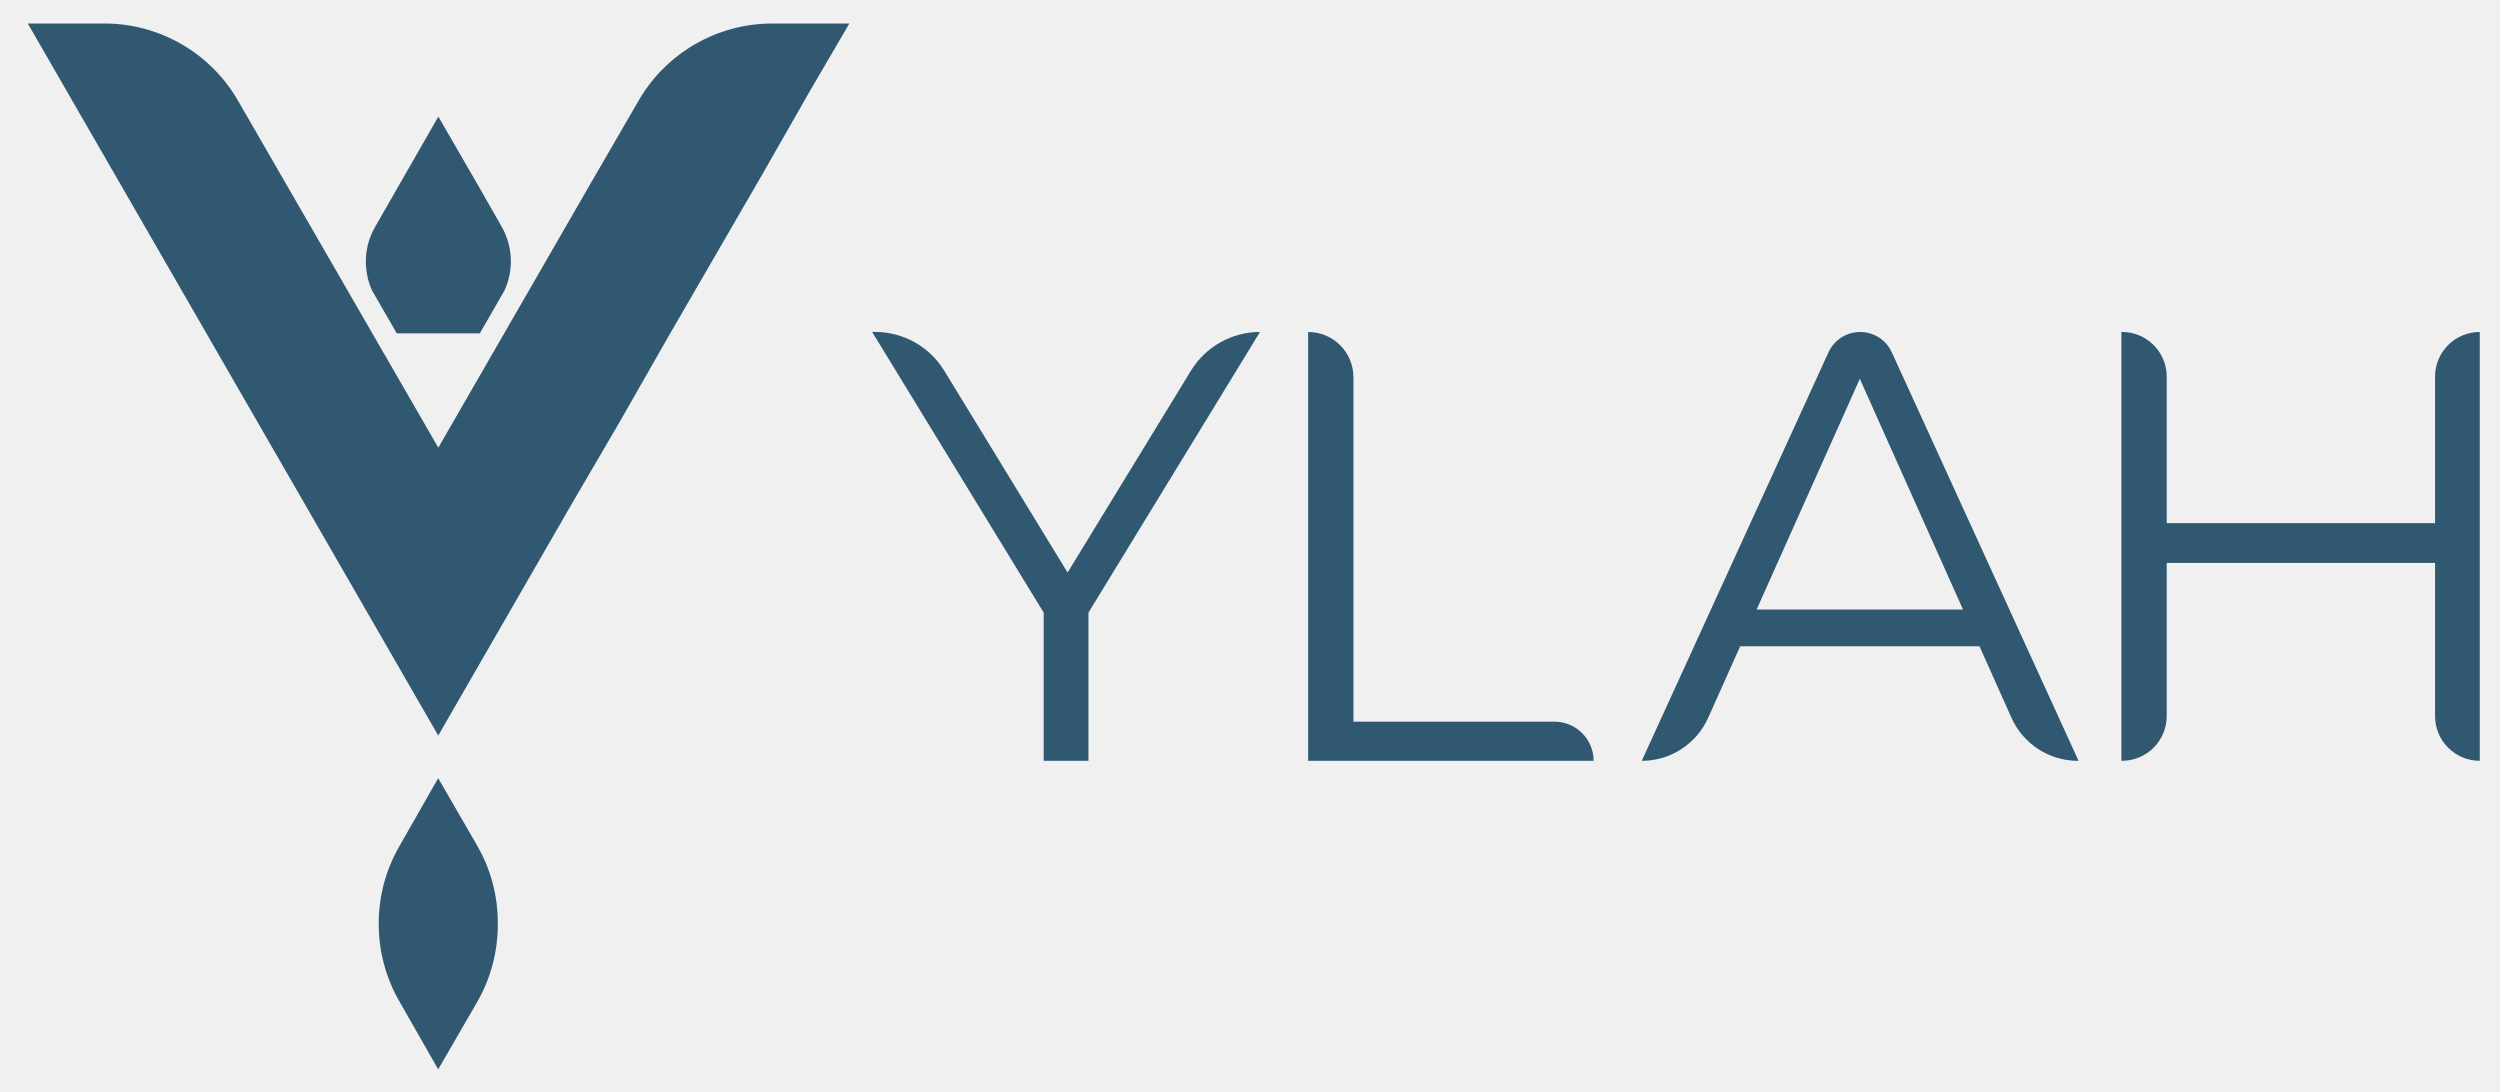
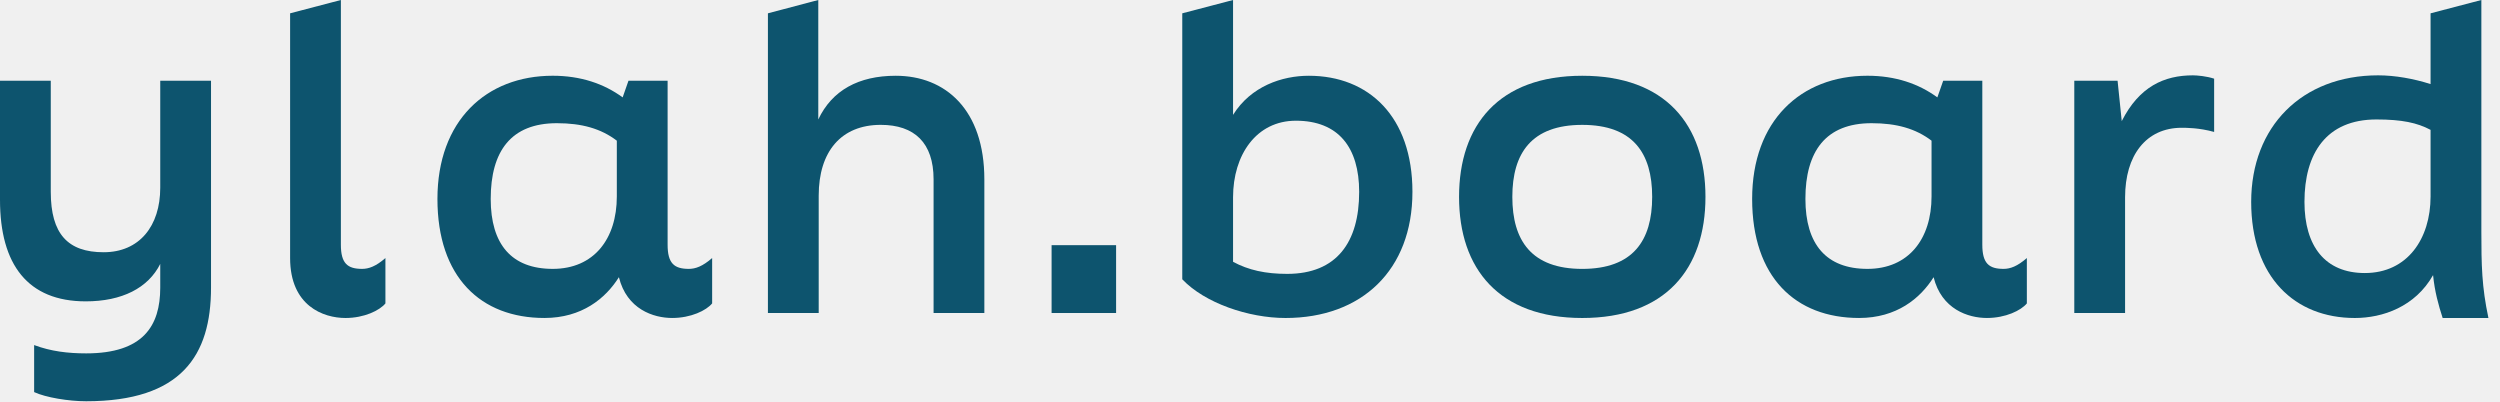
- <svg xmlns="http://www.w3.org/2000/svg" width="87" height="38" viewBox="0 0 87 38" fill="none">
-   <path d="M41.446 12.899L37.152 19.924L32.859 12.899C32.347 12.062 31.438 11.552 30.456 11.552H30.35L36.321 21.32V26.476H37.878V21.32L43.848 11.552C42.868 11.553 41.958 12.062 41.446 12.899Z" fill="#305971" />
-   <path d="M63.632 12.259L57.133 26.477C58.131 26.477 59.036 25.891 59.445 24.979L60.558 22.49H68.886L69.999 24.979C70.407 25.891 71.312 26.477 72.311 26.477H72.334L65.835 12.261C65.638 11.829 65.208 11.553 64.734 11.553C64.259 11.553 63.829 11.829 63.632 12.259ZM61.131 21.211L64.722 13.183L68.313 21.211H61.131Z" fill="#305971" />
-   <path d="M45.523 11.553V26.477H55.458C55.458 25.724 54.848 25.114 54.094 25.114H47.1V13.13C47.1 12.258 46.395 11.553 45.523 11.553Z" fill="#305971" />
-   <path d="M84.74 13.108V18.204H75.402V13.108C75.402 12.249 74.705 11.552 73.845 11.552H73.825V26.476H73.845C74.705 26.476 75.402 25.779 75.402 24.92V19.59H84.74V24.92C84.74 25.779 85.436 26.476 86.296 26.476V11.553C85.435 11.553 84.74 12.249 84.74 13.108Z" fill="#305971" />
-   <path d="M17.324 32.118V32.148C17.329 33.096 17.084 34.025 16.623 34.84L15.249 37.214L13.915 34.876L13.899 34.849C13.427 34.031 13.177 33.097 13.18 32.146C13.176 31.195 13.427 30.264 13.899 29.447L15.249 27.081L16.598 29.412L16.623 29.459C17.08 30.258 17.324 31.178 17.324 32.118Z" fill="#305971" />
-   <path d="M29.558 0.818L28.205 3.132L26.554 6.024L23.23 11.763L21.582 14.653L19.904 17.524L15.251 25.597L0.967 0.818H3.645C5.553 0.818 7.33 1.848 8.281 3.501L12.284 10.434L12.287 10.443L12.295 10.454L13.379 12.333L13.384 12.339L15.253 15.579L20.546 6.397L22.241 3.473C23.197 1.835 24.967 0.819 26.861 0.819H29.558V0.818Z" fill="#305971" />
-   <path d="M13.807 11.6H16.699L17.555 10.111C17.883 9.4 17.848 8.571 17.459 7.89L16.604 6.391L15.254 4.058L13.057 7.89C12.666 8.561 12.626 9.386 12.943 10.1L12.952 10.117L13.807 11.6Z" fill="#305971" />
+ <svg xmlns="http://www.w3.org/2000/svg" width="162" height="26" viewBox="0 0 162 26" fill="none">
+   <g clip-path="url(#clip0_3512_12677)">
+     <path d="M10.384 5.233H13.674V18.638C13.674 23.034 11.759 26.001 5.583 26.001C4.45 26.001 2.967 25.758 2.212 25.408V22.36C3.29 22.765 4.396 22.899 5.583 22.899C9.278 22.899 10.384 21.119 10.384 18.638V17.101C9.602 18.665 7.902 19.528 5.556 19.528C1.807 19.528 0 17.155 0 12.947V5.233H3.29V12.435C3.29 15.159 4.396 16.345 6.716 16.345C9.035 16.345 10.384 14.646 10.384 12.165V5.233Z" fill="#0D546E" />
+     <path d="M18.799 16.722V0.863L22.089 0V15.859C22.089 17.073 22.521 17.423 23.465 17.423C23.896 17.423 24.355 17.261 24.975 16.722V19.662C24.597 20.12 23.599 20.606 22.386 20.606C20.956 20.606 18.799 19.824 18.799 16.722Z" fill="#0D546E" />
+     <path d="M46.147 16.721V19.661C45.769 20.12 44.771 20.605 43.557 20.605C42.344 20.605 40.617 20.039 40.105 17.962C39.242 19.338 37.705 20.605 35.277 20.605C31.151 20.605 28.346 17.962 28.346 12.892C28.346 7.821 31.501 4.908 35.817 4.908C37.624 4.908 39.134 5.421 40.348 6.311L40.725 5.232H43.261V15.858C43.261 17.072 43.692 17.423 44.636 17.423C45.068 17.423 45.526 17.261 46.147 16.721ZM39.97 12.73V9.116C38.945 8.334 37.705 7.983 36.086 7.983C33.12 7.983 31.798 9.79 31.798 12.892C31.798 15.831 33.147 17.423 35.817 17.423C38.487 17.423 39.97 15.481 39.97 12.73Z" fill="#0D546E" />
+     <path d="M49.761 20.282V0.863L53.025 0V7.741C53.915 5.853 55.641 4.909 58.042 4.909C61.278 4.909 63.786 7.12 63.786 11.624V20.282H60.496V11.624C60.496 9.251 59.255 8.091 57.071 8.091C54.508 8.091 53.052 9.817 53.052 12.676V20.282H49.761Z" fill="#0D546E" />
+     <path d="M68.143 15.887H72.323V20.283H68.143V15.887Z" fill="#0D546E" />
+     <path d="M91.526 12.434C91.526 17.504 88.236 20.606 83.3 20.606C80.9 20.606 78.068 19.635 76.611 18.098V0.863L79.902 0V7.444C81.061 5.583 83.084 4.909 84.811 4.909C88.694 4.909 91.526 7.552 91.526 12.434ZM88.074 12.434C88.074 9.548 86.725 7.822 83.974 7.822C81.412 7.822 79.902 10.033 79.902 12.784V16.965C80.9 17.504 82.005 17.747 83.408 17.747C86.618 17.747 88.074 15.697 88.074 12.434Z" fill="#0D546E" />
+     <path d="M94.547 12.758C94.547 8.092 97.136 4.909 102.53 4.909C107.924 4.909 110.514 8.092 110.514 12.758C110.514 17.424 107.924 20.606 102.53 20.606C97.136 20.606 94.547 17.424 94.547 12.758ZM107.061 12.758C107.061 9.926 105.821 8.092 102.53 8.092C99.24 8.092 97.999 9.926 97.999 12.758C97.999 15.59 99.24 17.424 102.53 17.424C105.821 17.424 107.061 15.59 107.061 12.758Z" fill="#0D546E" />
+     <path d="M131.34 16.721V19.661C130.962 20.12 129.964 20.605 128.751 20.605C127.537 20.605 125.811 20.039 125.298 17.962C124.435 19.338 122.898 20.605 120.471 20.605C116.344 20.605 113.539 17.962 113.539 12.892C113.539 7.821 116.695 4.908 121.01 4.908C122.817 4.908 124.327 5.421 125.541 6.311L125.919 5.232H128.454V15.858C128.454 17.072 128.886 17.423 129.83 17.423C130.261 17.423 130.72 17.261 131.34 16.721ZM125.164 12.73V9.116C124.139 8.334 122.898 7.983 121.28 7.983C118.313 7.983 116.991 9.79 116.991 12.892C116.991 15.831 118.34 17.423 121.01 17.423C123.68 17.423 125.164 15.481 125.164 12.73Z" fill="#0D546E" />
+     <path d="M134.414 5.232H137.219L137.489 7.849C138.622 5.61 140.24 4.882 142.101 4.882C142.37 4.882 142.991 4.936 143.476 5.098V8.55C142.505 8.28 141.669 8.28 141.373 8.28C139.053 8.28 137.705 10.087 137.705 12.784V20.282H134.414V5.232Z" fill="#0D546E" />
+     <path d="M158.284 20.606C158.014 19.77 157.771 18.907 157.663 17.828C156.504 19.878 154.4 20.606 152.593 20.606C148.709 20.606 145.877 17.963 145.877 13.081C145.877 8.199 149.167 4.882 154.103 4.882C155.209 4.882 156.396 5.098 157.501 5.448V0.863L160.792 0V14.996C160.792 17.18 160.819 18.583 161.25 20.606H158.284ZM157.501 12.73V8.415C156.638 7.956 155.64 7.741 153.995 7.741C150.732 7.741 149.329 9.952 149.329 13.081C149.329 15.967 150.678 17.693 153.24 17.693C155.991 17.693 157.501 15.481 157.501 12.73Z" fill="#0D546E" />
+   </g>
+   <defs>
+     <clipPath id="clip0_3512_12677">
+       <rect width="161.25" height="26" fill="white" />
+     </clipPath>
+   </defs>
</svg>
